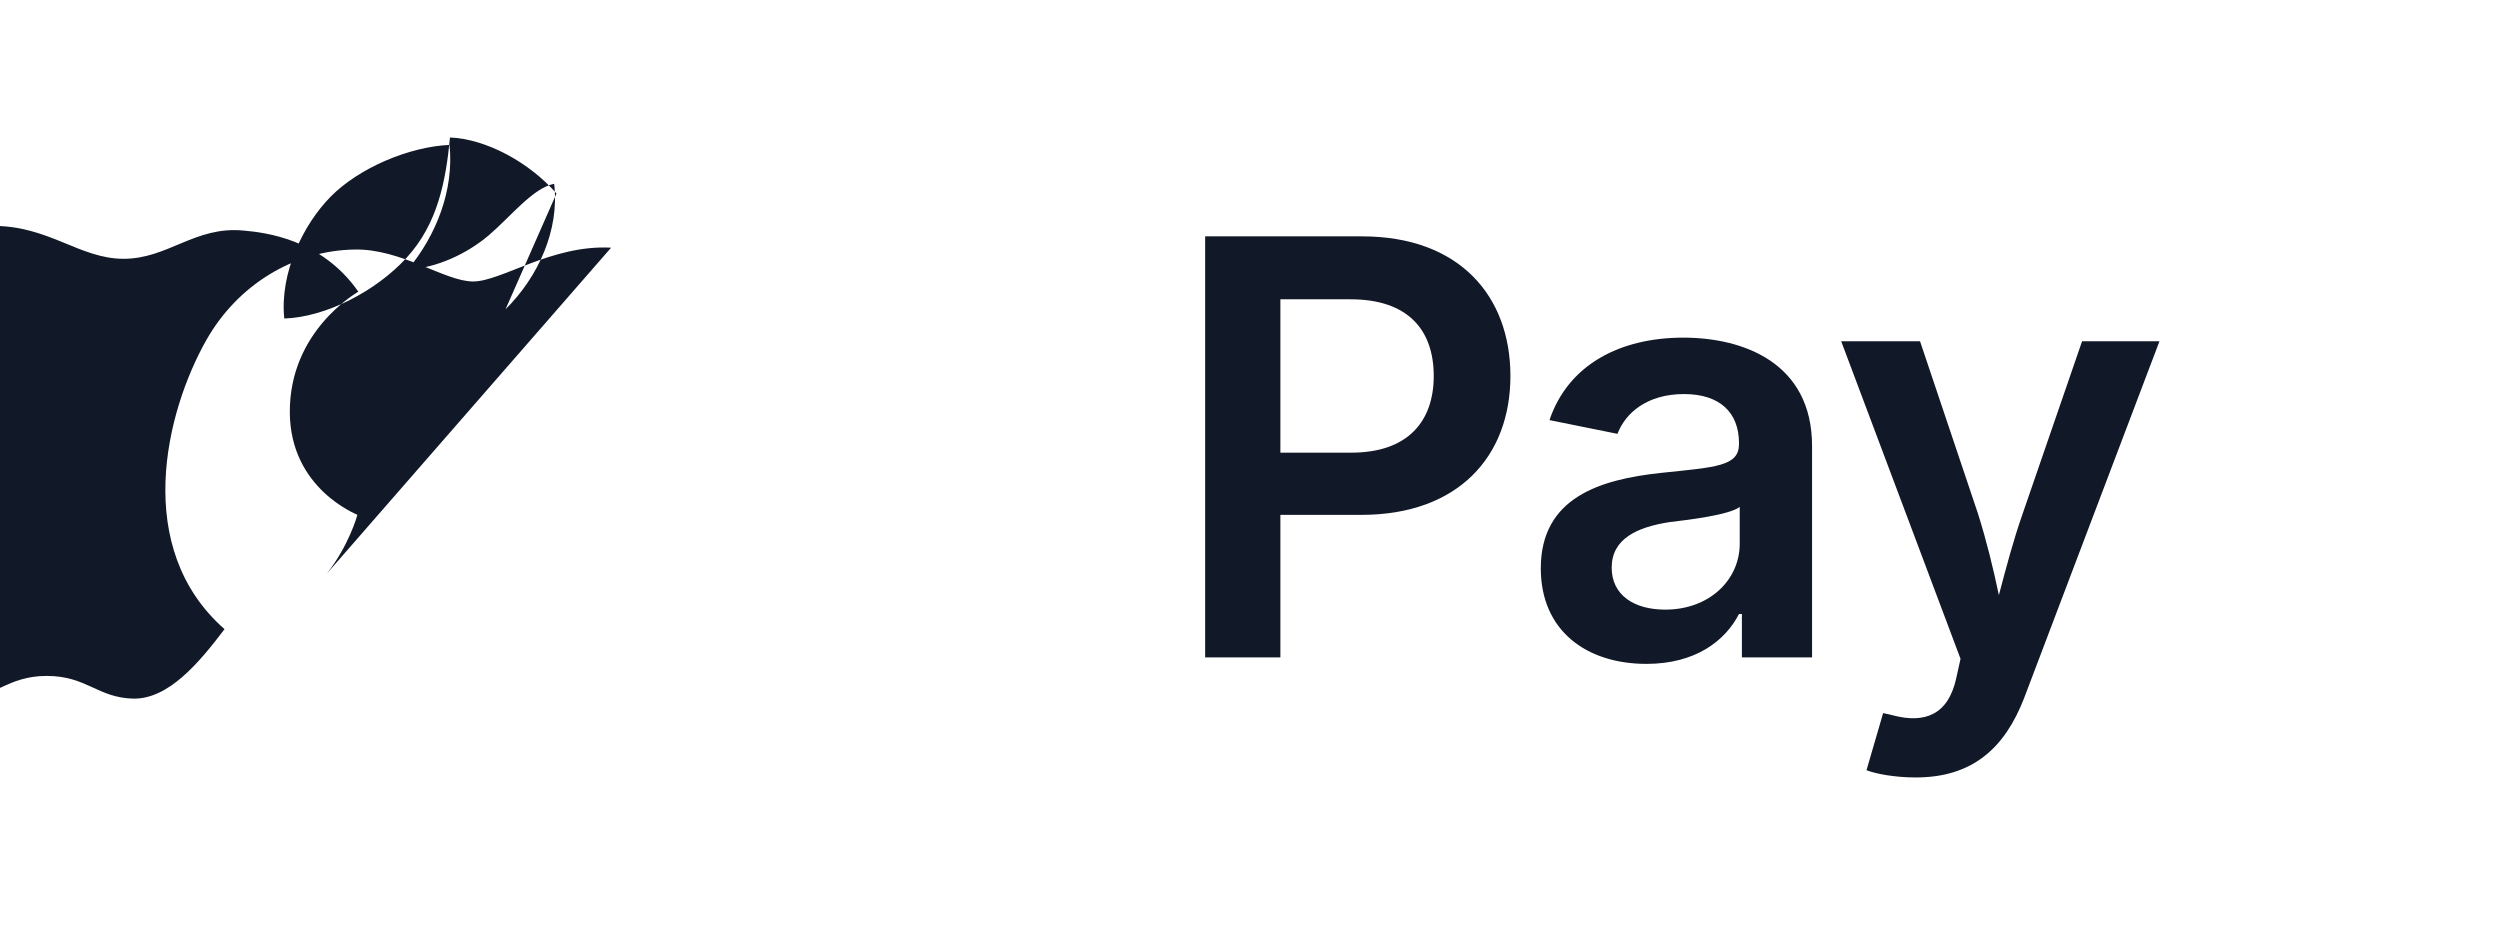
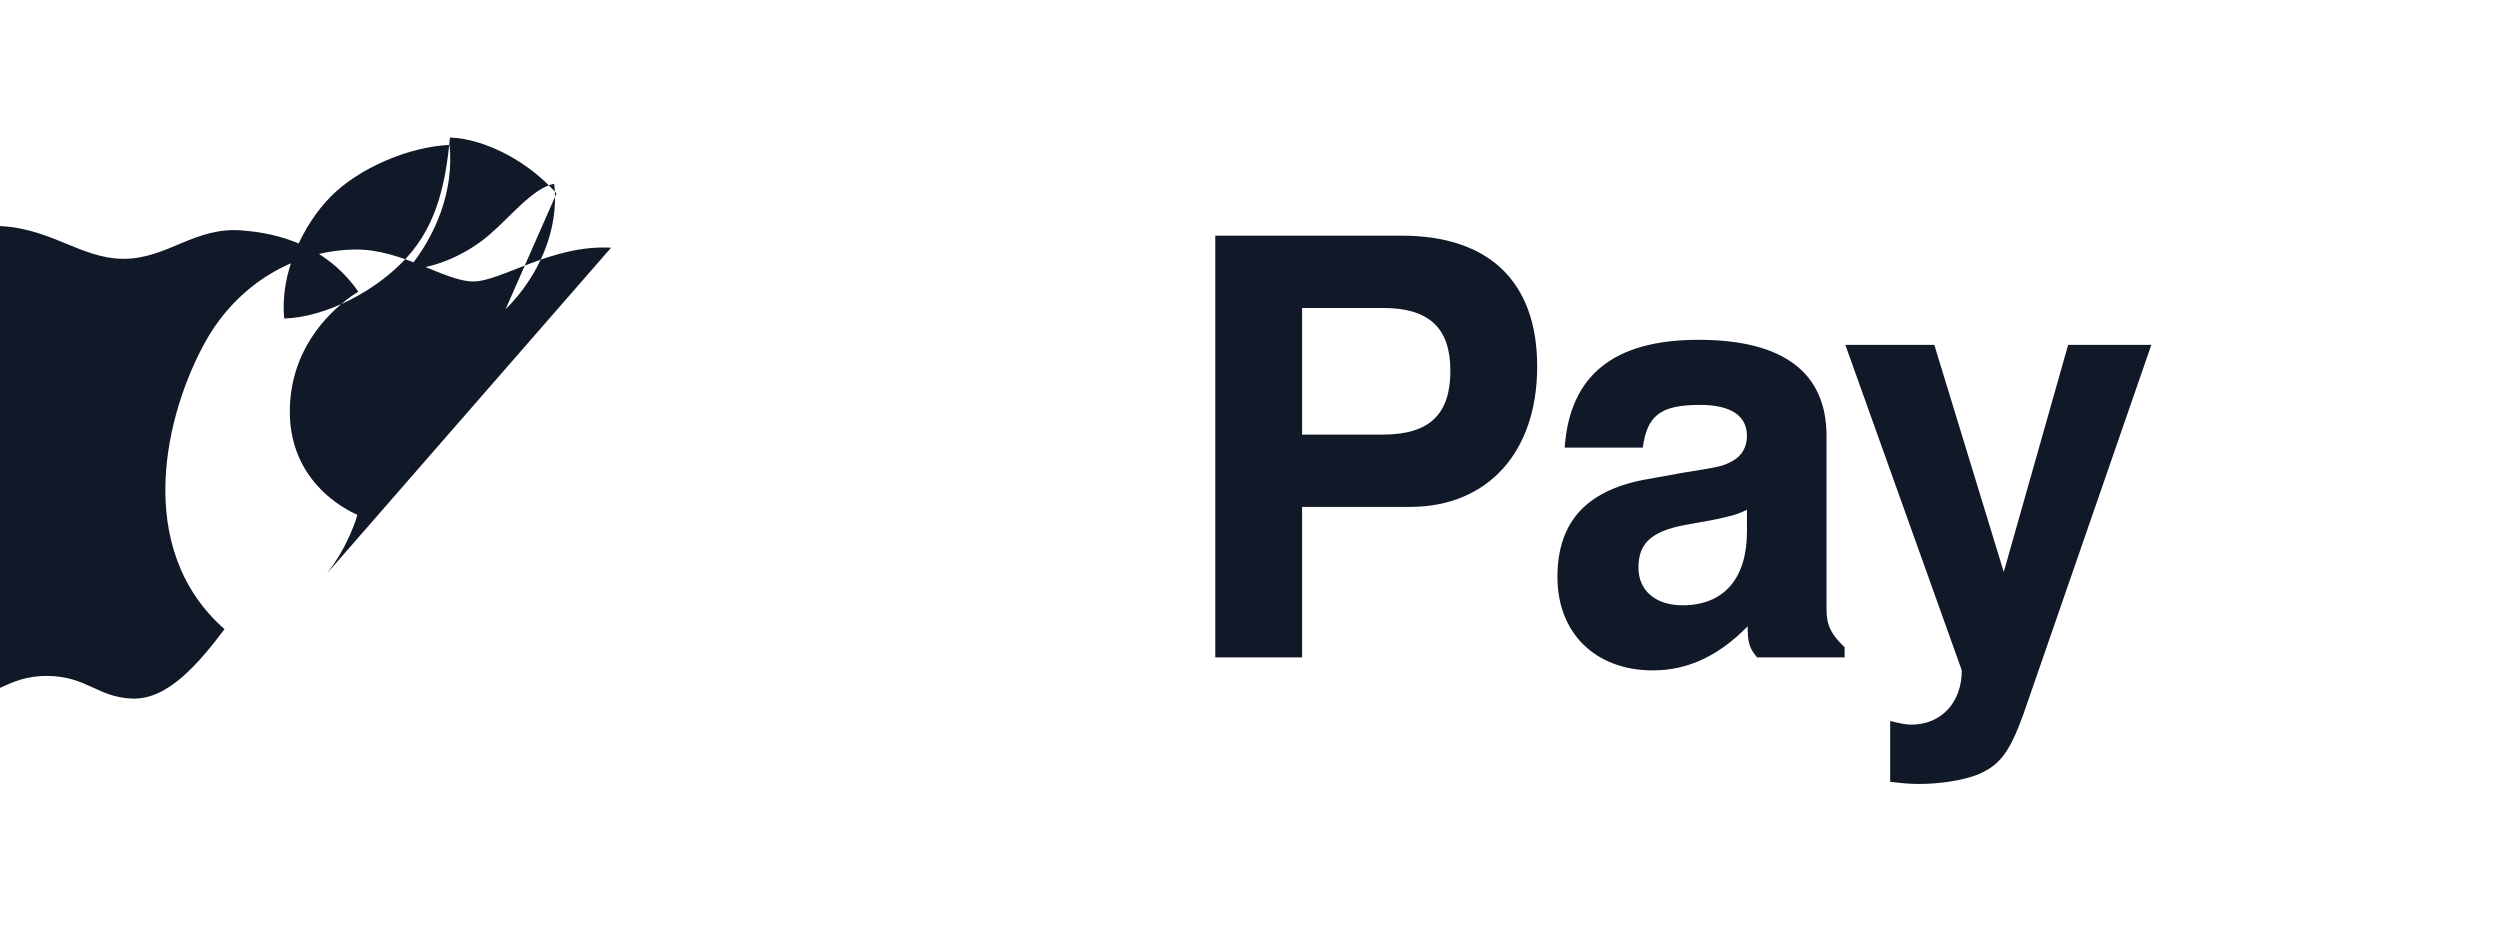
<svg xmlns="http://www.w3.org/2000/svg" viewBox="0 0 54 20" fill="none" role="img" aria-label="Apple Pay">
  <path fill="#111827" d="M12.02 4.18c-.58-.67-1.52-1.18-2.3-1.21-.09.93-.26 1.86-.94 2.6-.66.72-1.74 1.28-2.64 1.31-.1-.99.41-2.03 1-2.63.61-.62 1.69-1.08 2.57-1.12.1.98-.29 1.96-.9 2.69.62-.03 1.28-.34 1.75-.74.47-.4.95-1.02 1.41-1.11.12 1-.35 2.02-1.05 2.71ZM13.2 5.35c-1.28-.07-2.37.73-2.98.73-.61 0-1.55-.71-2.56-.69-1.32.02-2.53.77-3.2 1.95-.89 1.57-1.6 4.5.39 6.25-.56.74-1.22 1.52-1.98 1.5-.76-.02-1-.49-1.86-.49-.86 0-1.12.48-1.85.5-.74.02-1.54-.93-2.1-1.68-1.28-1.72-2.39-4.66-.7-6.79.84-1.06 2.11-1.73 3.45-1.75 1.23-.02 1.9.71 2.86.71.96 0 1.54-.71 2.59-.61.44.04 1.68.17 2.48 1.32-.06.04-1.49.86-1.48 2.61.01 1.65 1.45 2.2 1.46 2.21-.01.04-.19.67-.66 1.27Z" />
-   <text x="36" y="14.2" fill="#111827" font-family="-apple-system,BlinkMacSystemFont,'SF Pro Display','SF Pro Text',system-ui,sans-serif" font-size="12.5" font-weight="600" letter-spacing="-0.02em" text-anchor="middle">Pay</text>
+   <text x="36" y="14.2" fill="#111827" font-family="system-ui,Segoe UI,Helvetica,Arial,sans-serif" font-size="12.5" font-weight="600" letter-spacing="-0.02em" text-anchor="middle">Pay</text>
</svg>
